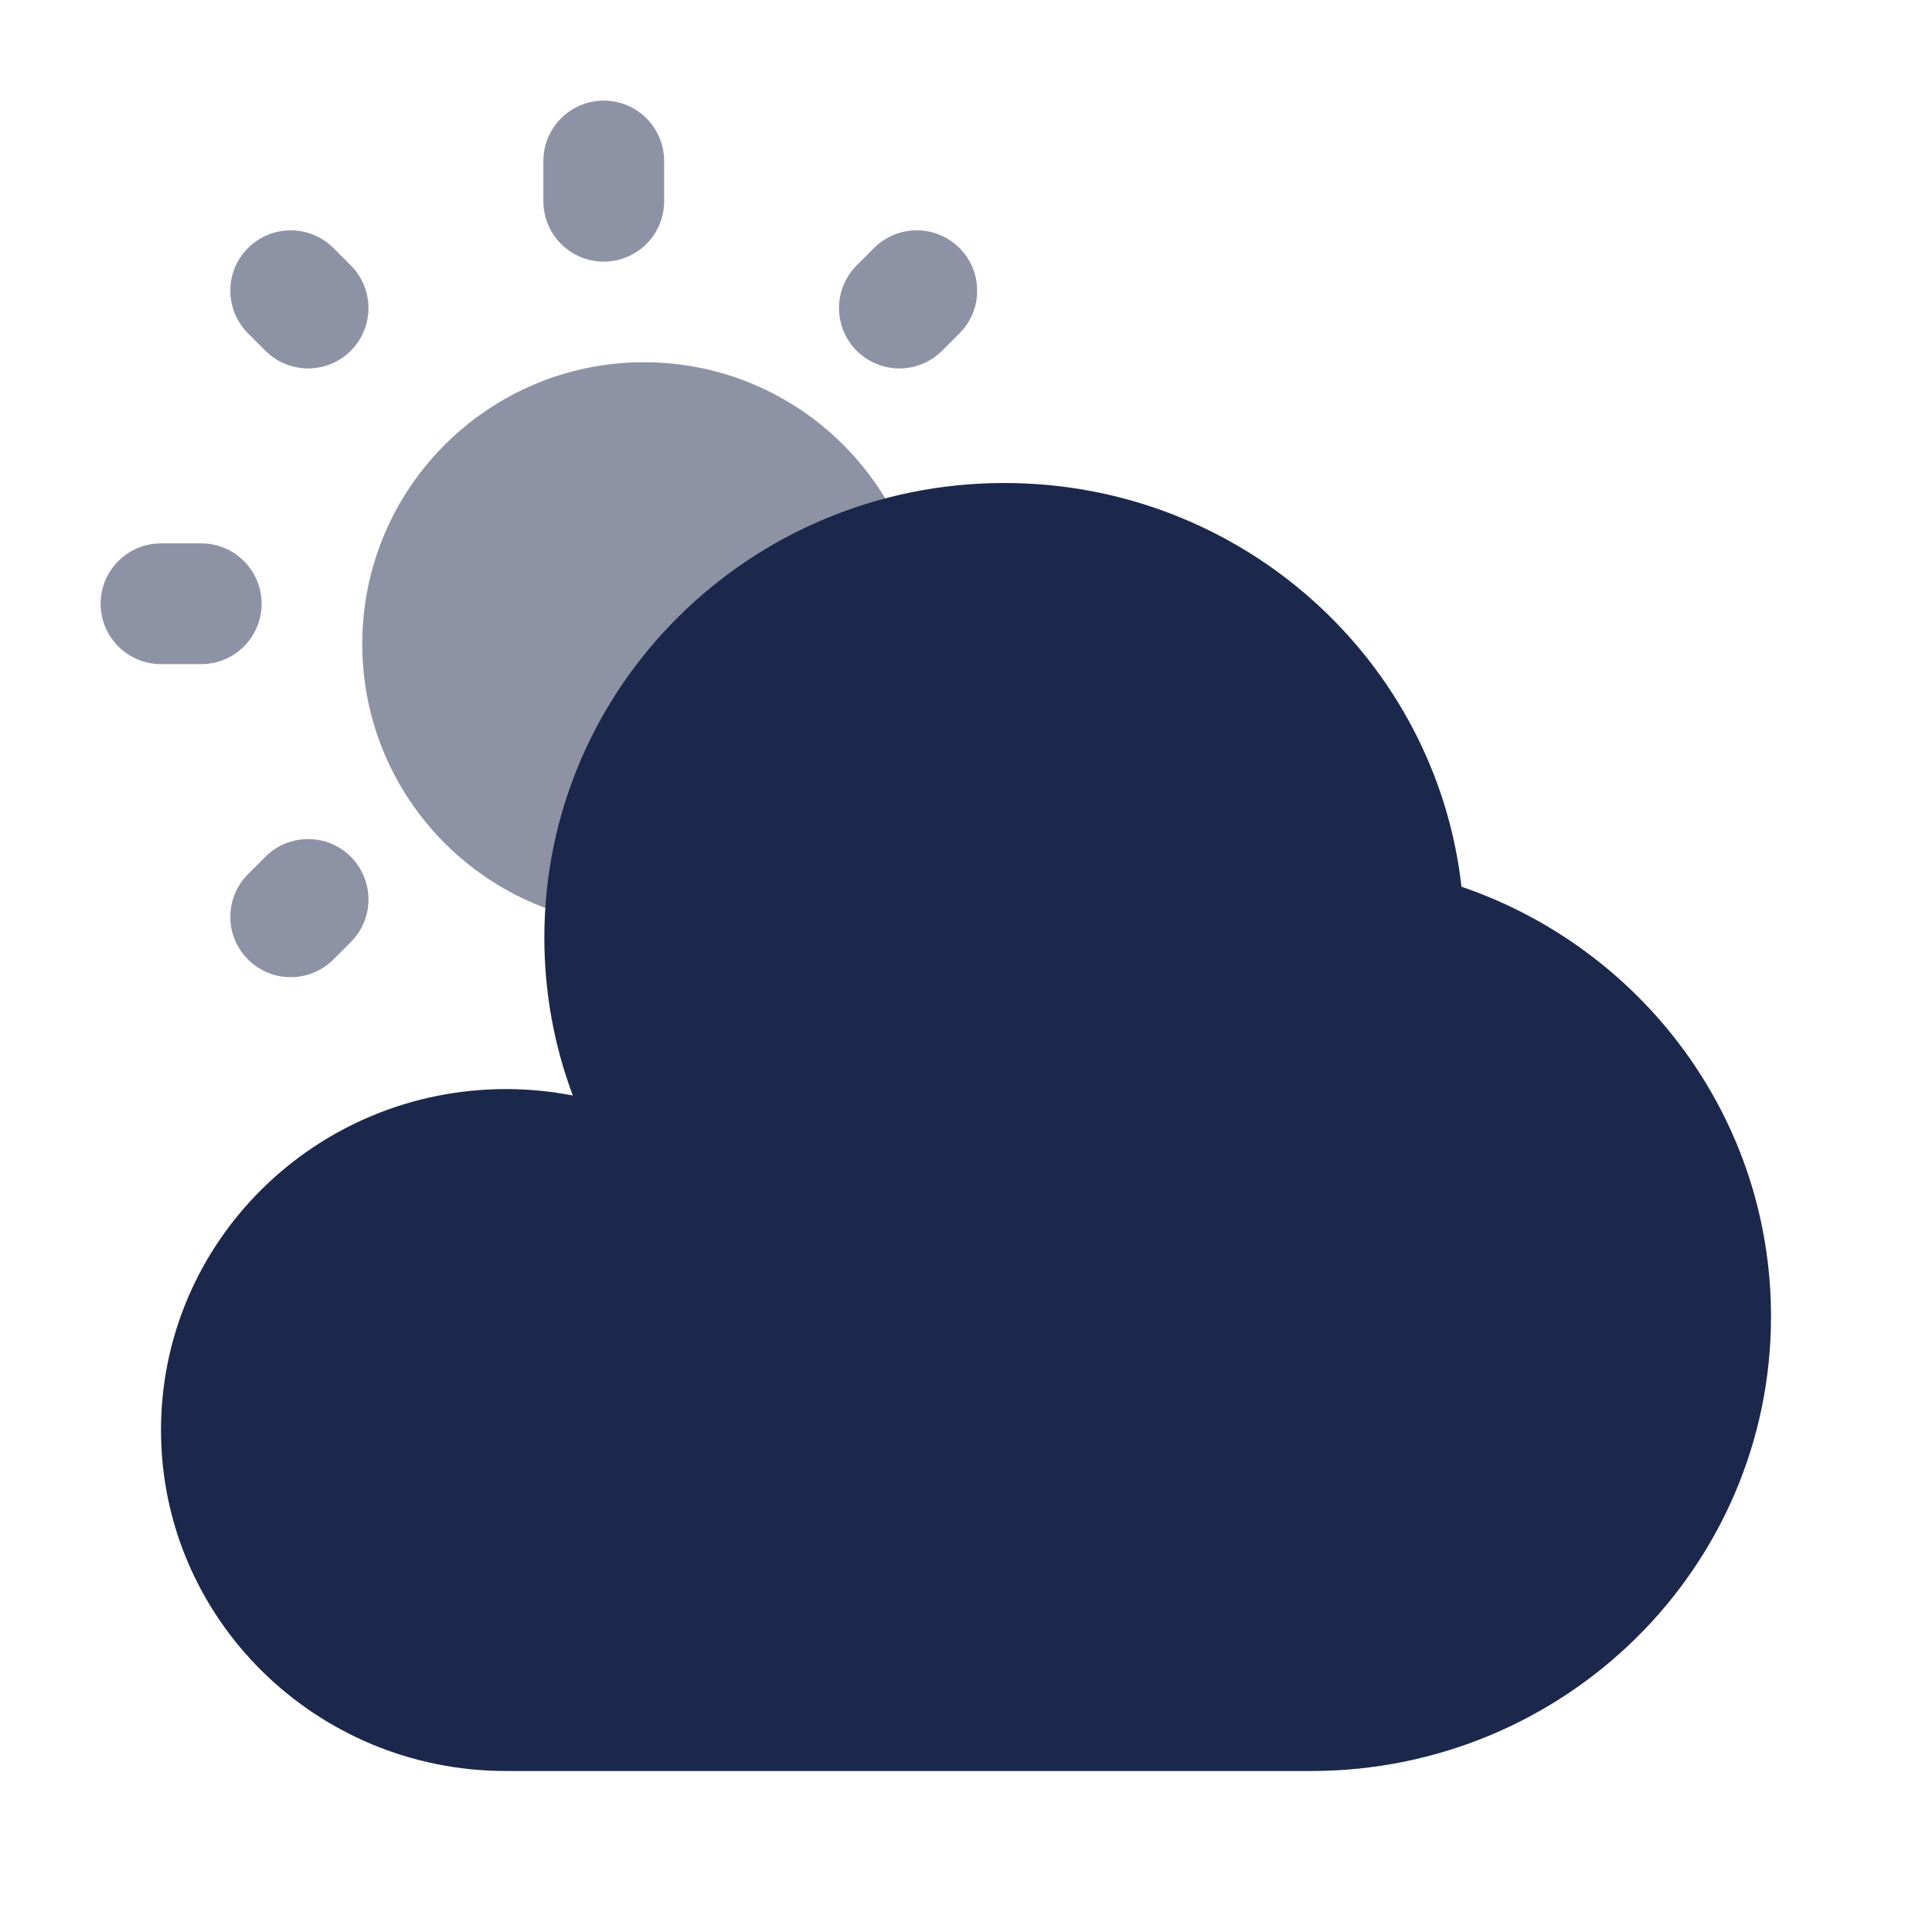
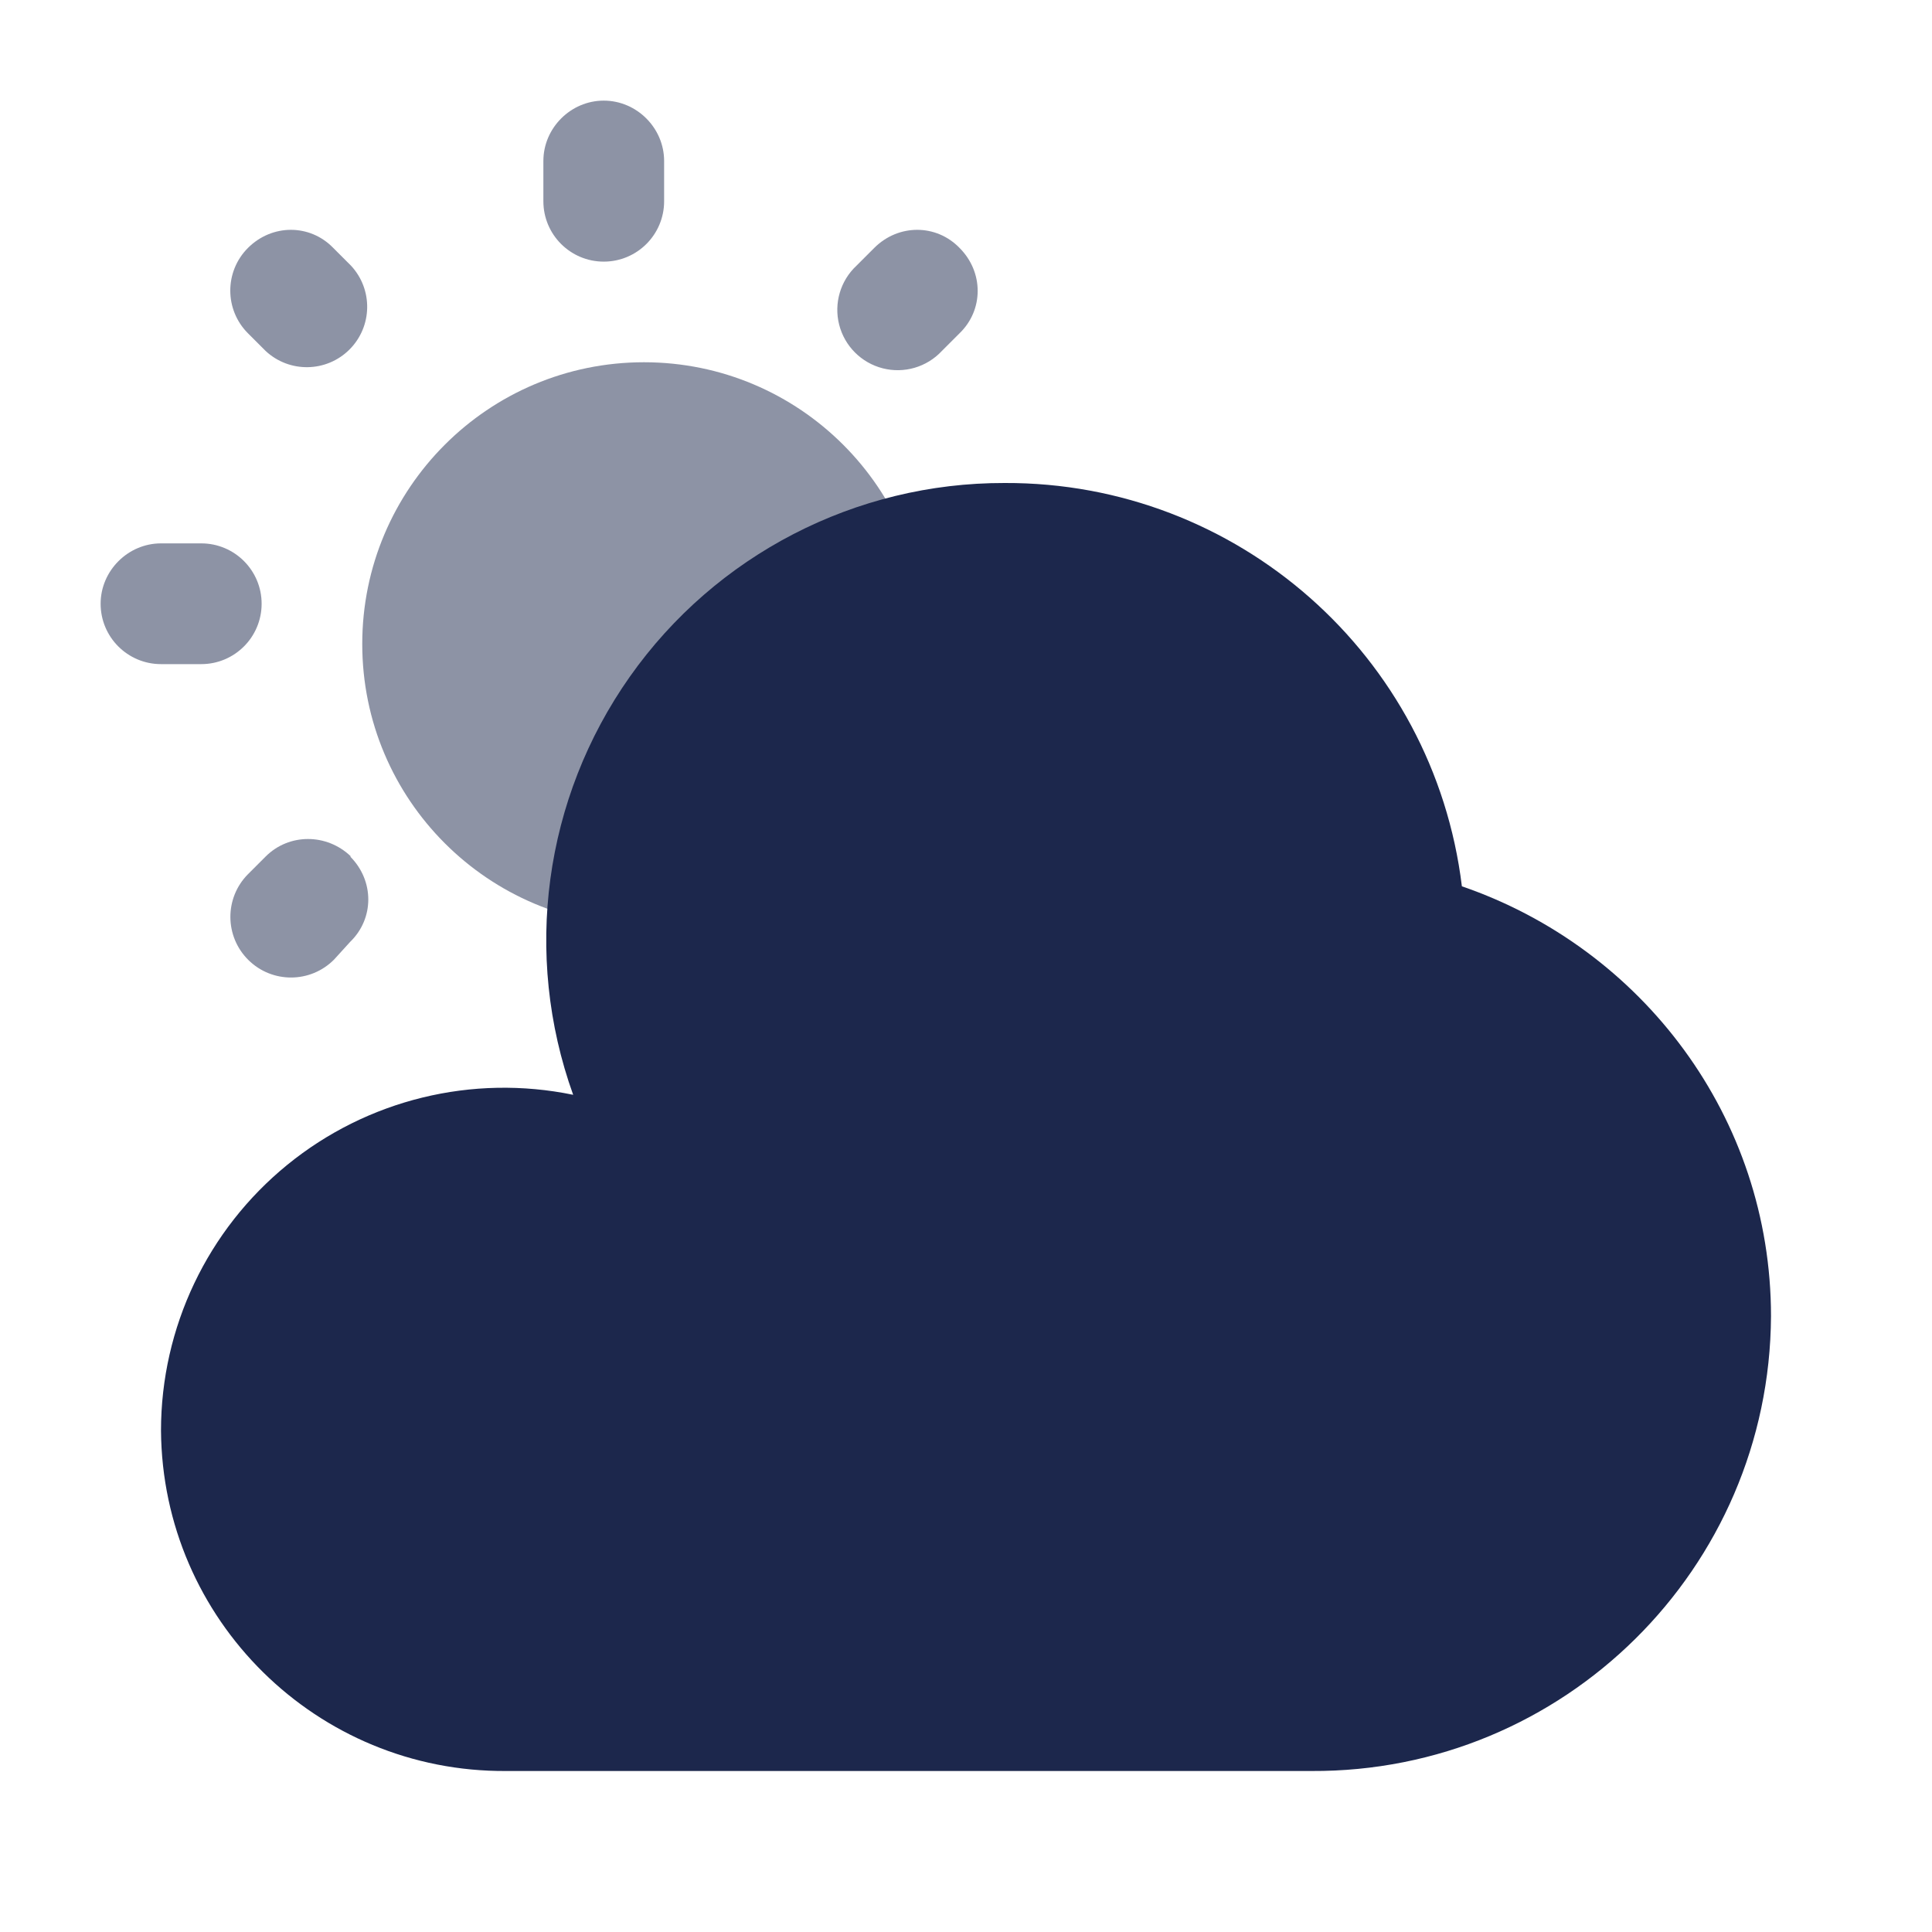
- <svg xmlns="http://www.w3.org/2000/svg" width="800px" height="800px" viewBox="0 0 24 24" fill="none">
-   <path opacity="0.5" d="M11.5 8C11.5 9.933 9.933 11.5 8 11.5C6.067 11.5 4.5 9.933 4.5 8C4.5 6.067 6.067 4.5 8 4.5C9.933 4.5 11.5 6.067 11.5 8Z" fill="#1C274C" />
-   <g opacity="0.5">
-     <path fill-rule="evenodd" clip-rule="evenodd" d="M7.5 1.25C7.914 1.25 8.25 1.586 8.25 2V2.5C8.25 2.914 7.914 3.25 7.5 3.25C7.086 3.25 6.75 2.914 6.75 2.5V2C6.75 1.586 7.086 1.25 7.5 1.25ZM3.081 3.081C3.374 2.788 3.849 2.788 4.142 3.081L4.358 3.297C4.65 3.59 4.65 4.064 4.358 4.357C4.065 4.65 3.59 4.65 3.297 4.357L3.081 4.141C2.788 3.848 2.788 3.373 3.081 3.081ZM11.919 3.081C12.212 3.374 12.212 3.849 11.919 4.141L11.703 4.357C11.41 4.65 10.935 4.65 10.642 4.357C10.349 4.065 10.349 3.59 10.642 3.297L10.858 3.081C11.151 2.788 11.626 2.788 11.919 3.081ZM1.25 7.5C1.25 7.086 1.586 6.75 2 6.75H2.5C2.914 6.75 3.25 7.086 3.25 7.5C3.25 7.914 2.914 8.25 2.5 8.25H2C1.586 8.25 1.25 7.914 1.25 7.5ZM4.358 10.643C4.65 10.936 4.65 11.411 4.358 11.703L4.142 11.919C3.849 12.212 3.374 12.212 3.081 11.919C2.788 11.627 2.788 11.152 3.081 10.859L3.297 10.643C3.59 10.35 4.065 10.35 4.358 10.643Z" fill="#1C274C" />
-   </g>
-   <path d="M16.286 22C19.442 22 22 19.472 22 16.353C22 13.881 20.393 11.78 18.155 11.015C17.837 8.194 15.416 6 12.476 6C9.32 6 6.762 8.528 6.762 11.647C6.762 12.337 6.887 12.998 7.116 13.609C6.848 13.557 6.57 13.529 6.286 13.529C3.919 13.529 2 15.426 2 17.765C2 20.104 3.919 22 6.286 22H16.286Z" fill="#1C274C" />
+ <svg xmlns="http://www.w3.org/2000/svg" width="800" height="800" fill="none" viewBox="0 0 24 24">
+   <path fill="#1C274C" d="M11.5 8a3.5 3.5 0 1 1-7 0 3.5 3.5 0 0 1 7 0Z" opacity=".5" />
+   <path fill="#1C274C" fill-rule="evenodd" d="M7.5 1.25c.41 0 .75.34.75.75v.5a.75.75 0 0 1-1.5 0V2c0-.41.34-.75.75-.75ZM3.08 3.08c.3-.3.77-.3 1.06 0l.22.22A.75.75 0 0 1 3.3 4.36l-.22-.22a.75.75 0 0 1 0-1.06Zm8.84 0c.3.3.3.77 0 1.06l-.22.22a.75.75 0 1 1-1.06-1.06l.22-.22c.3-.3.77-.3 1.06 0ZM1.25 7.5c0-.41.34-.75.75-.75h.5a.75.75 0 0 1 0 1.5H2a.75.75 0 0 1-.75-.75Zm3.1 3.14c.3.3.3.77 0 1.06l-.2.22a.75.75 0 0 1-1.07-1.06l.22-.22c.29-.29.76-.29 1.06 0Z" clip-rule="evenodd" opacity=".5" />
+   <path fill="#1C274C" d="M16.29 22A5.68 5.68 0 0 0 22 16.35c0-2.47-1.6-4.57-3.84-5.34A5.7 5.7 0 0 0 12.48 6a5.68 5.68 0 0 0-5.36 7.6A4.26 4.26 0 0 0 2 17.77 4.26 4.26 0 0 0 6.29 22h10Z" />
</svg>
